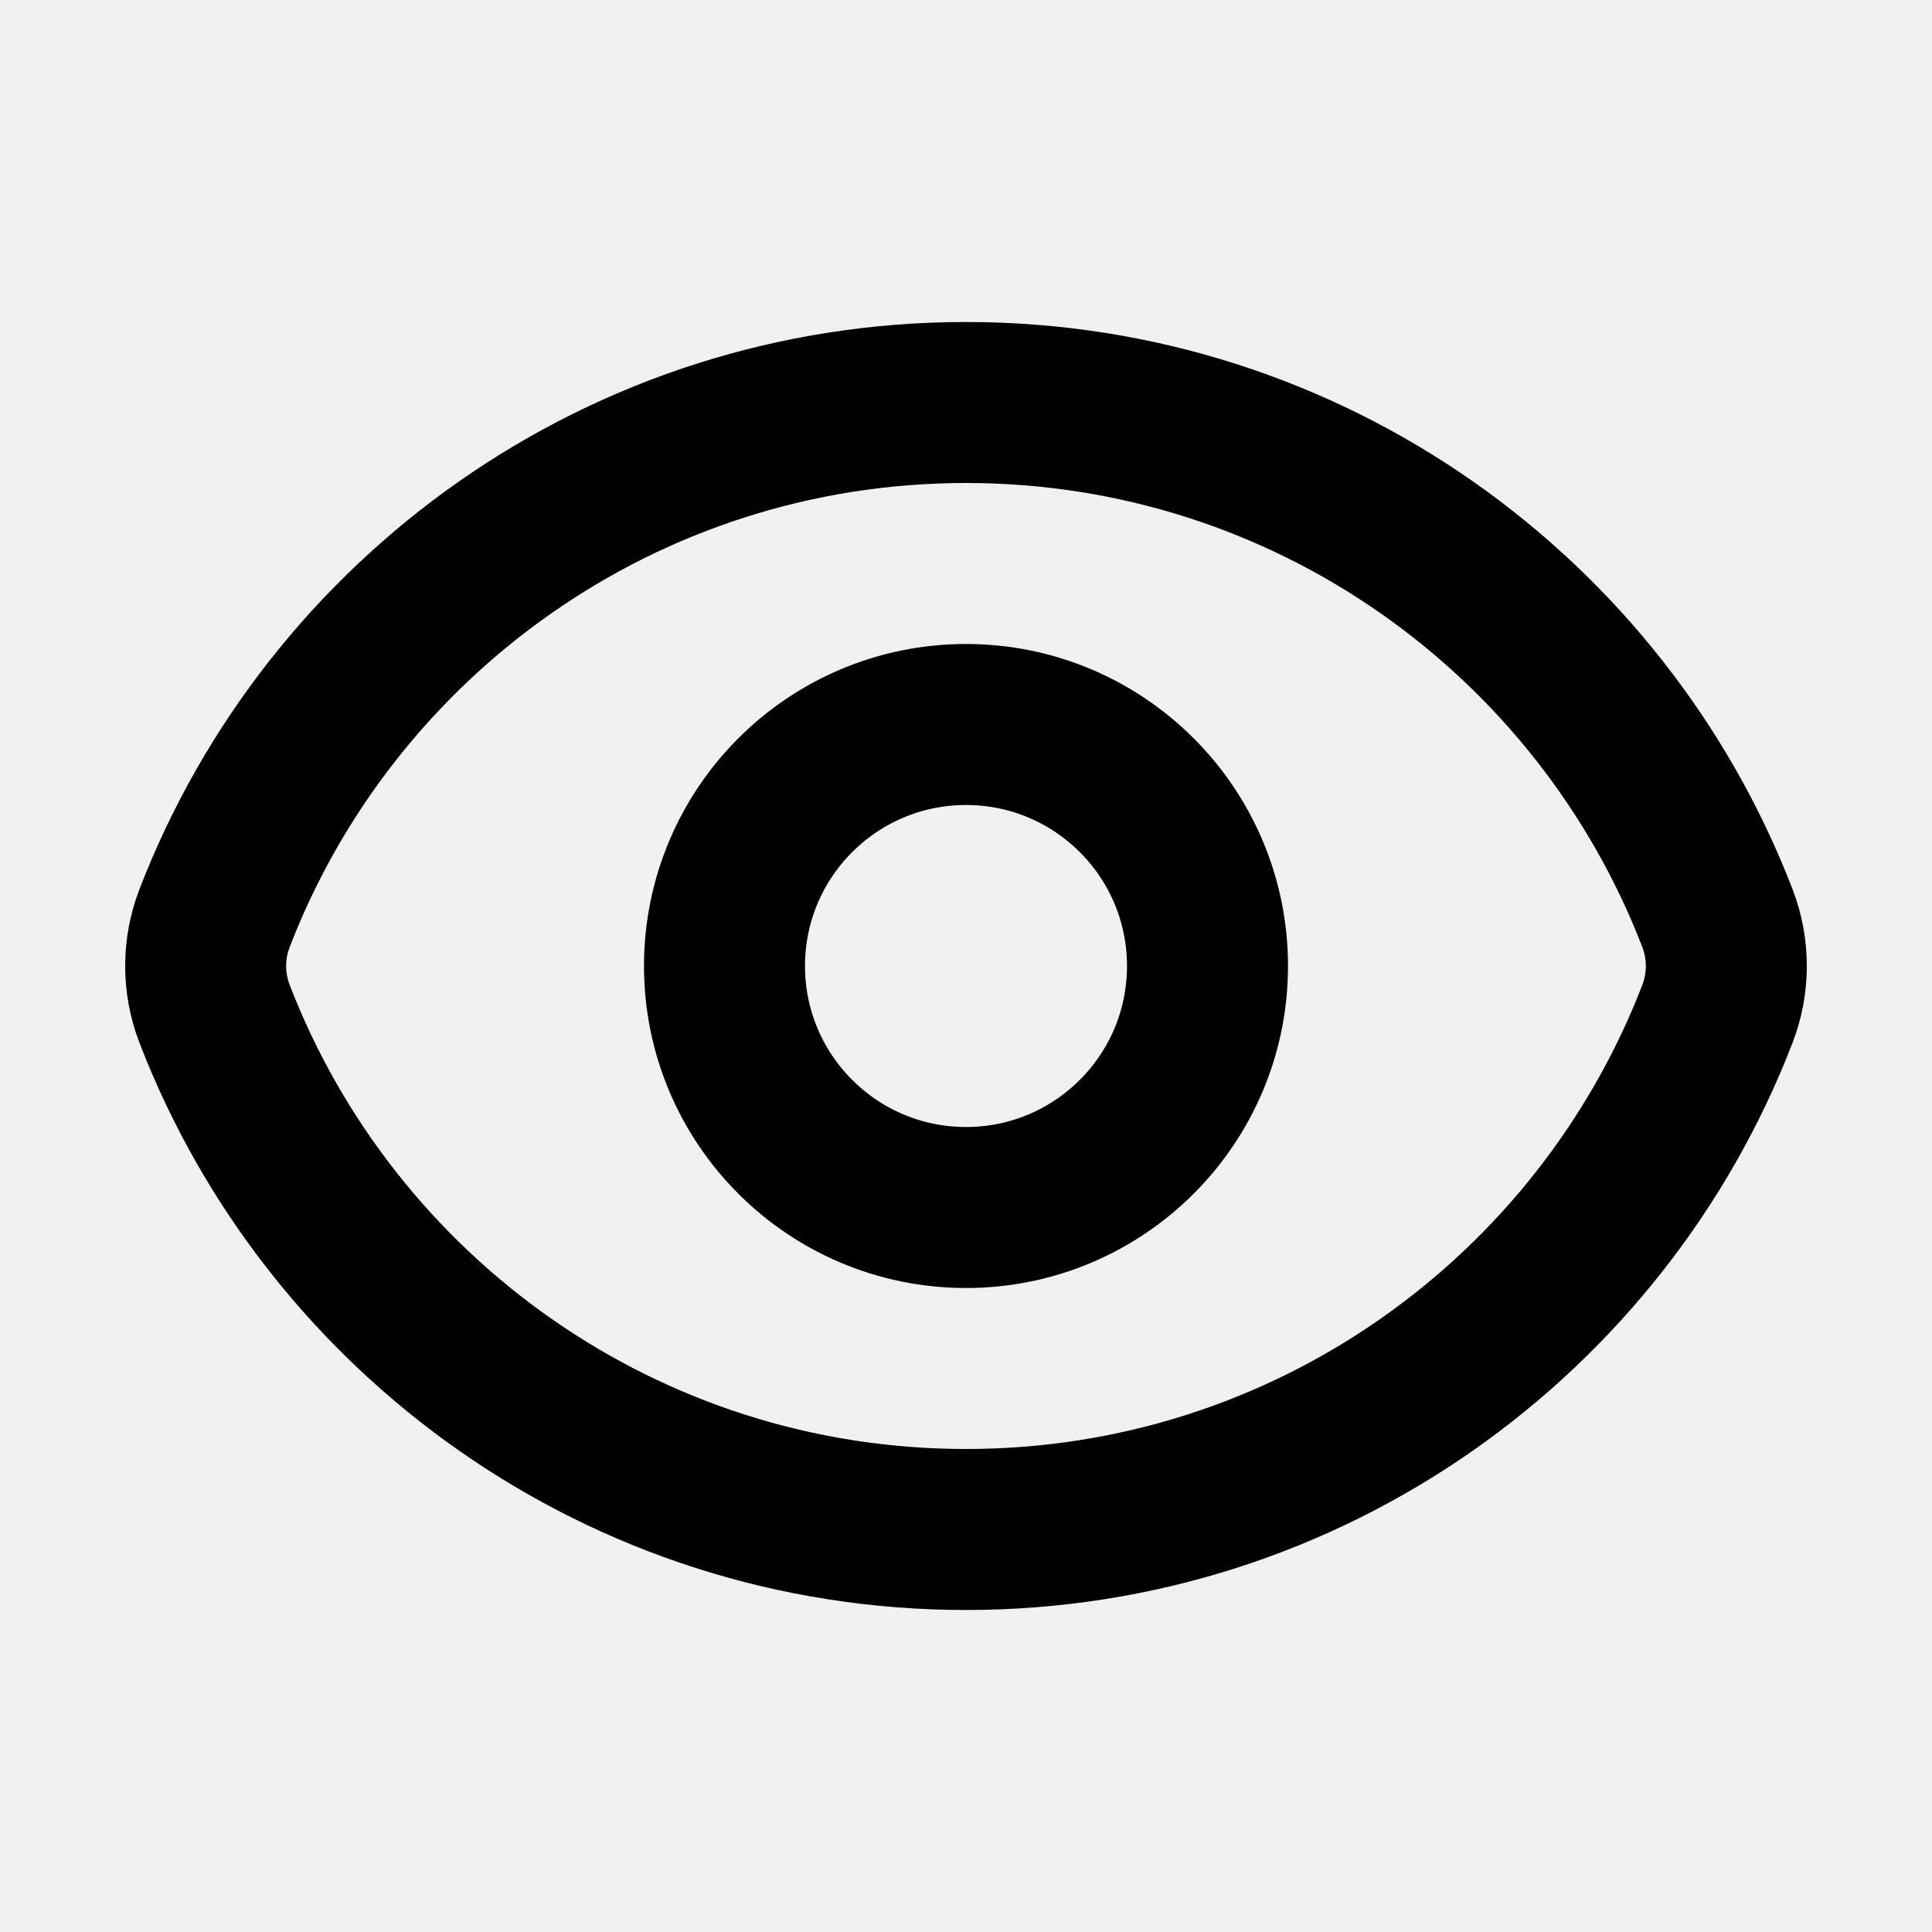
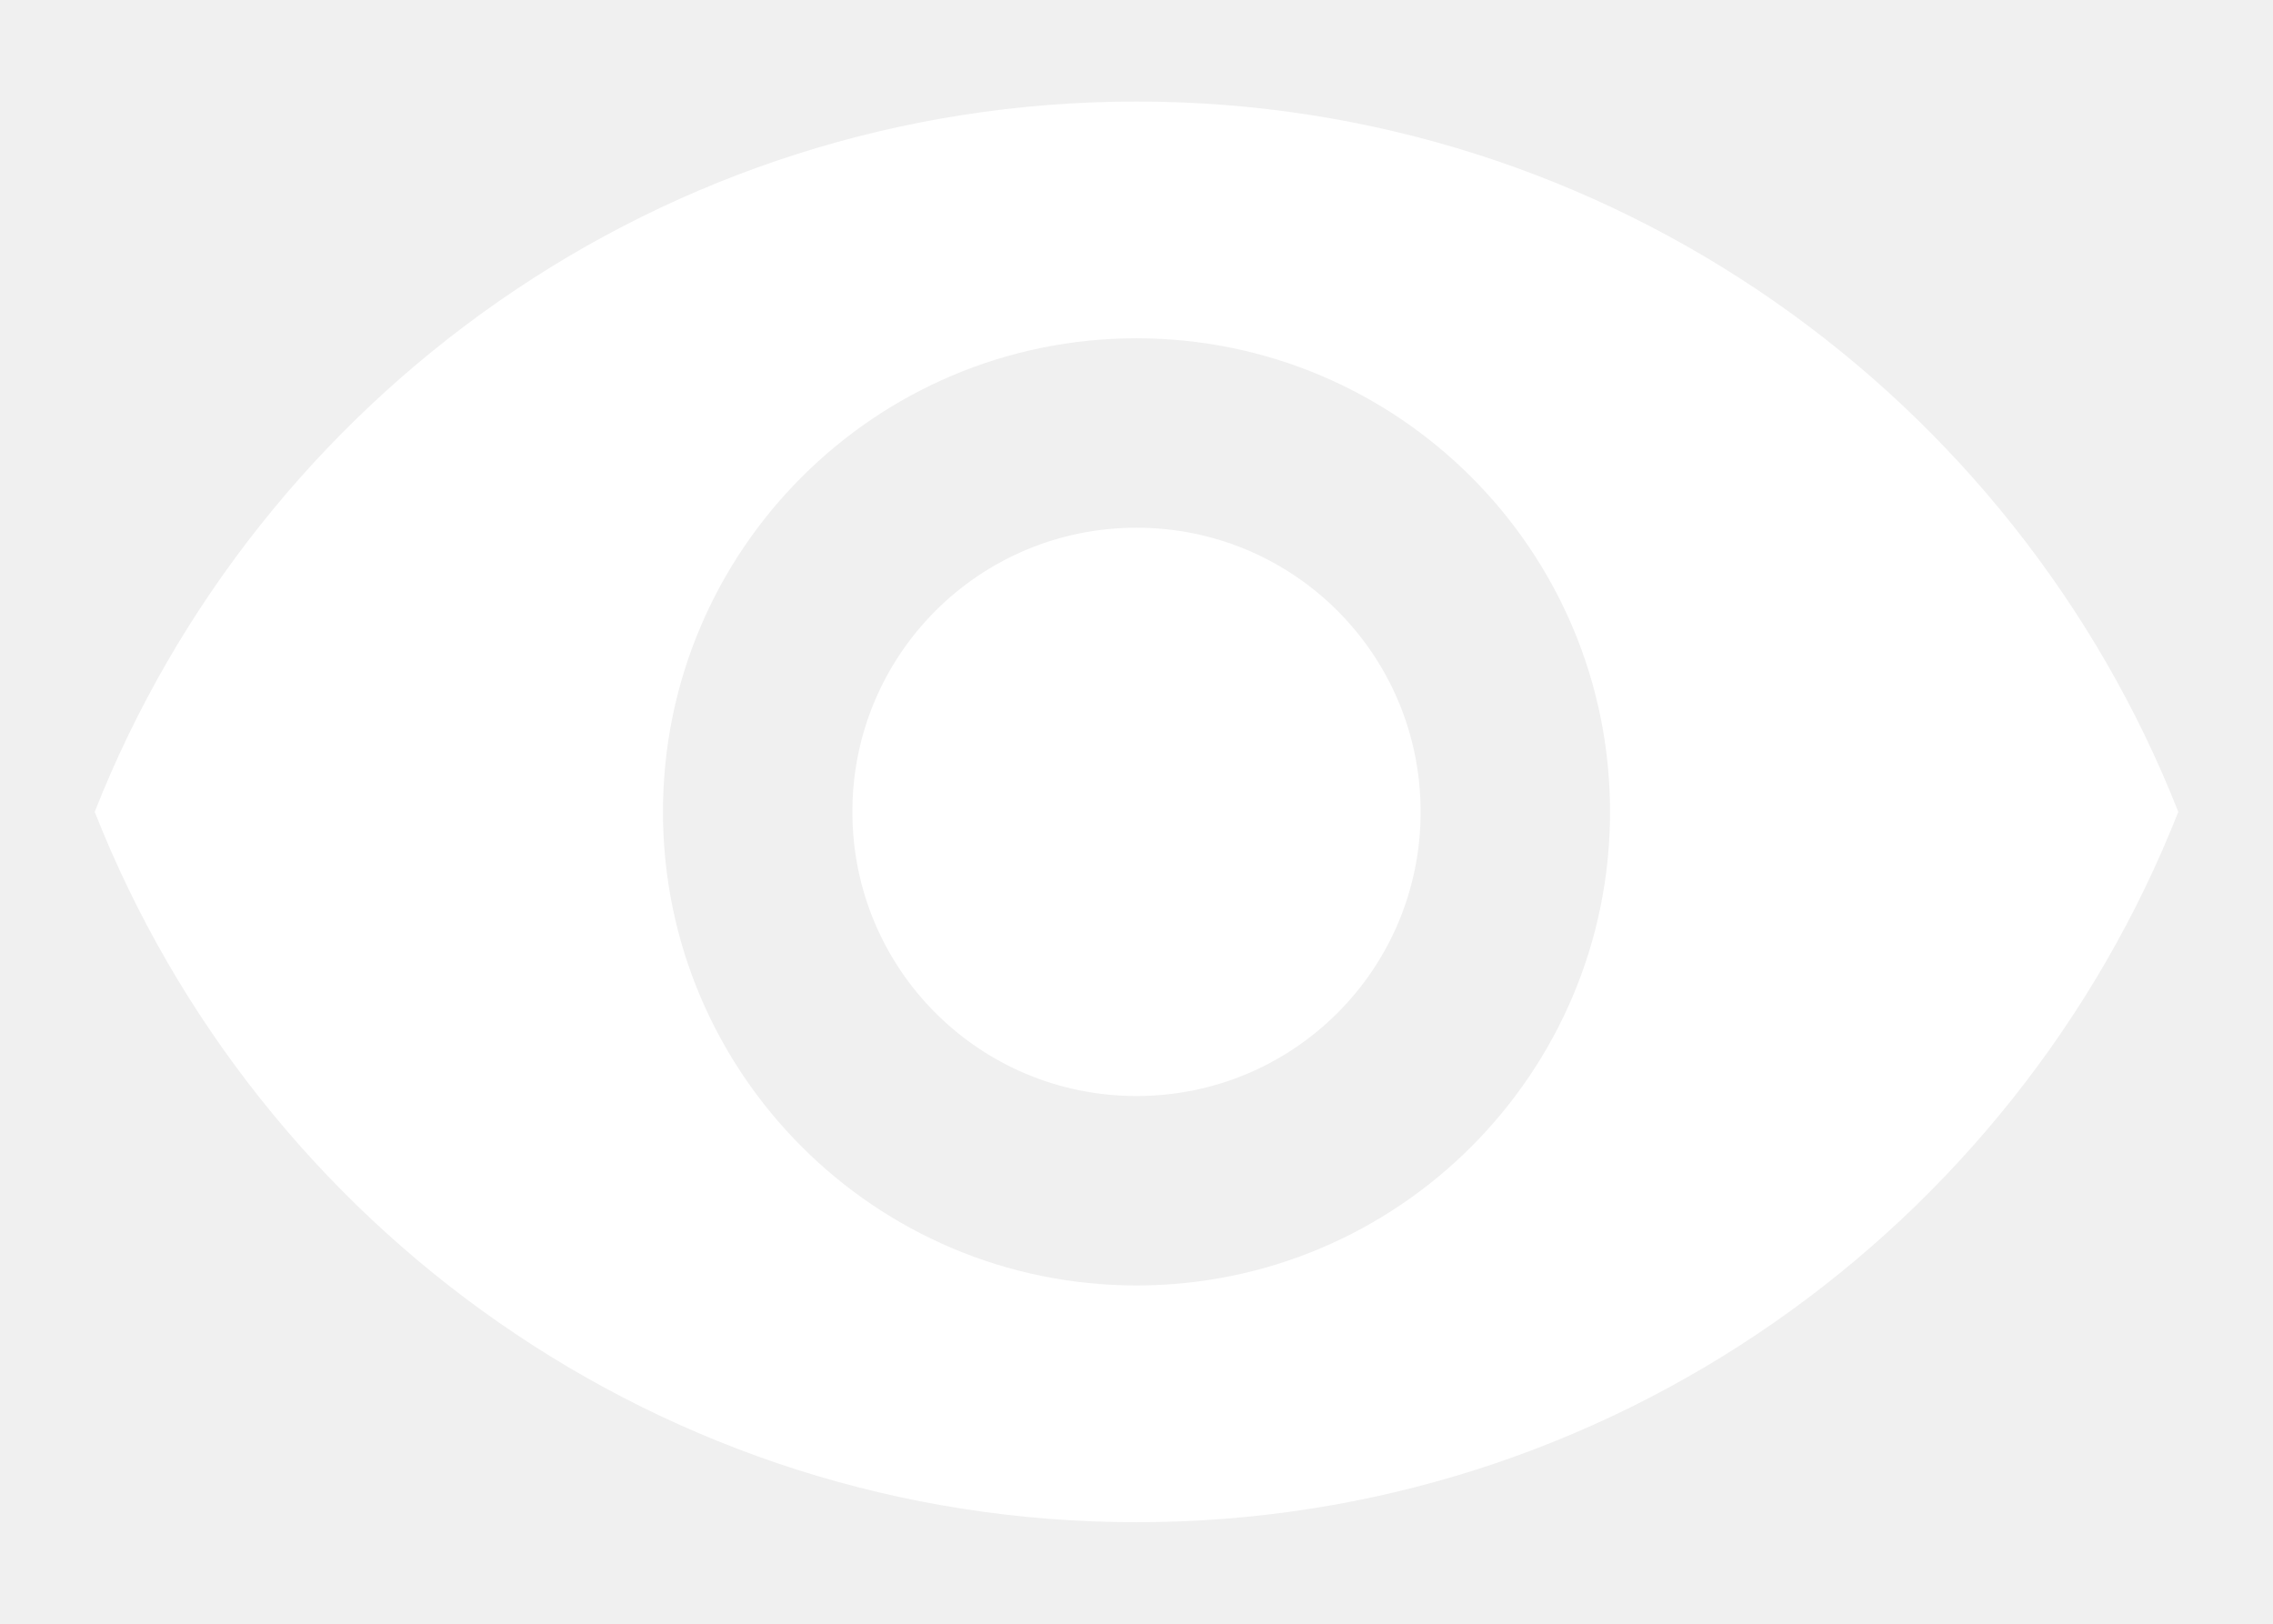
- <svg xmlns="http://www.w3.org/2000/svg" width="800px" height="800px" viewBox="0 0 24 24" fill="none">
-   <path d="M21.335 11.407L22.268 11.047L21.335 11.407ZM21.335 12.593L20.402 12.234L21.335 12.593ZM2.665 11.407L1.732 11.047L2.665 11.407ZM2.665 12.593L1.732 12.953L2.665 12.593ZM3.598 11.766C4.898 8.392 8.171 6 12 6V4C7.316 4 3.319 6.927 1.732 11.047L3.598 11.766ZM12 6C15.829 6 19.102 8.392 20.402 11.766L22.268 11.047C20.681 6.927 16.683 4 12 4V6ZM20.402 12.234C19.102 15.608 15.829 18 12 18V20C16.683 20 20.681 17.073 22.268 12.953L20.402 12.234ZM12 18C8.171 18 4.898 15.608 3.598 12.234L1.732 12.953C3.319 17.073 7.316 20 12 20V18ZM20.402 11.766C20.46 11.916 20.46 12.084 20.402 12.234L22.268 12.953C22.504 12.34 22.504 11.66 22.268 11.047L20.402 11.766ZM1.732 11.047C1.496 11.66 1.496 12.34 1.732 12.953L3.598 12.234C3.54 12.084 3.54 11.916 3.598 11.766L1.732 11.047Z" fill="#000000" />
-   <circle cx="12" cy="12" r="3" stroke="#000000" stroke-width="2" stroke-linecap="round" stroke-linejoin="round" />
+ <svg xmlns="http://www.w3.org/2000/svg" width="21" height="15" viewBox="0 0 21 15" fill="none">
+   <path d="M10.5 0.938C6.125 0.938 2.389 3.659 0.875 7.5C2.389 11.341 6.125 14.062 10.5 14.062C14.875 14.062 18.611 11.341 20.125 7.5C18.611 3.659 14.875 0.938 10.5 0.938ZM10.5 11.875C8.085 11.875 6.125 9.915 6.125 7.5C6.125 5.085 8.085 3.125 10.5 3.125C12.915 3.125 14.875 5.085 14.875 7.5C14.875 9.915 12.915 11.875 10.5 11.875ZM10.5 4.875C9.047 4.875 7.875 6.048 7.875 7.5C7.875 8.953 9.047 10.125 10.5 10.125C11.953 10.125 13.125 8.953 13.125 7.5C13.125 6.048 11.953 4.875 10.5 4.875Z" fill="white" />
</svg>
